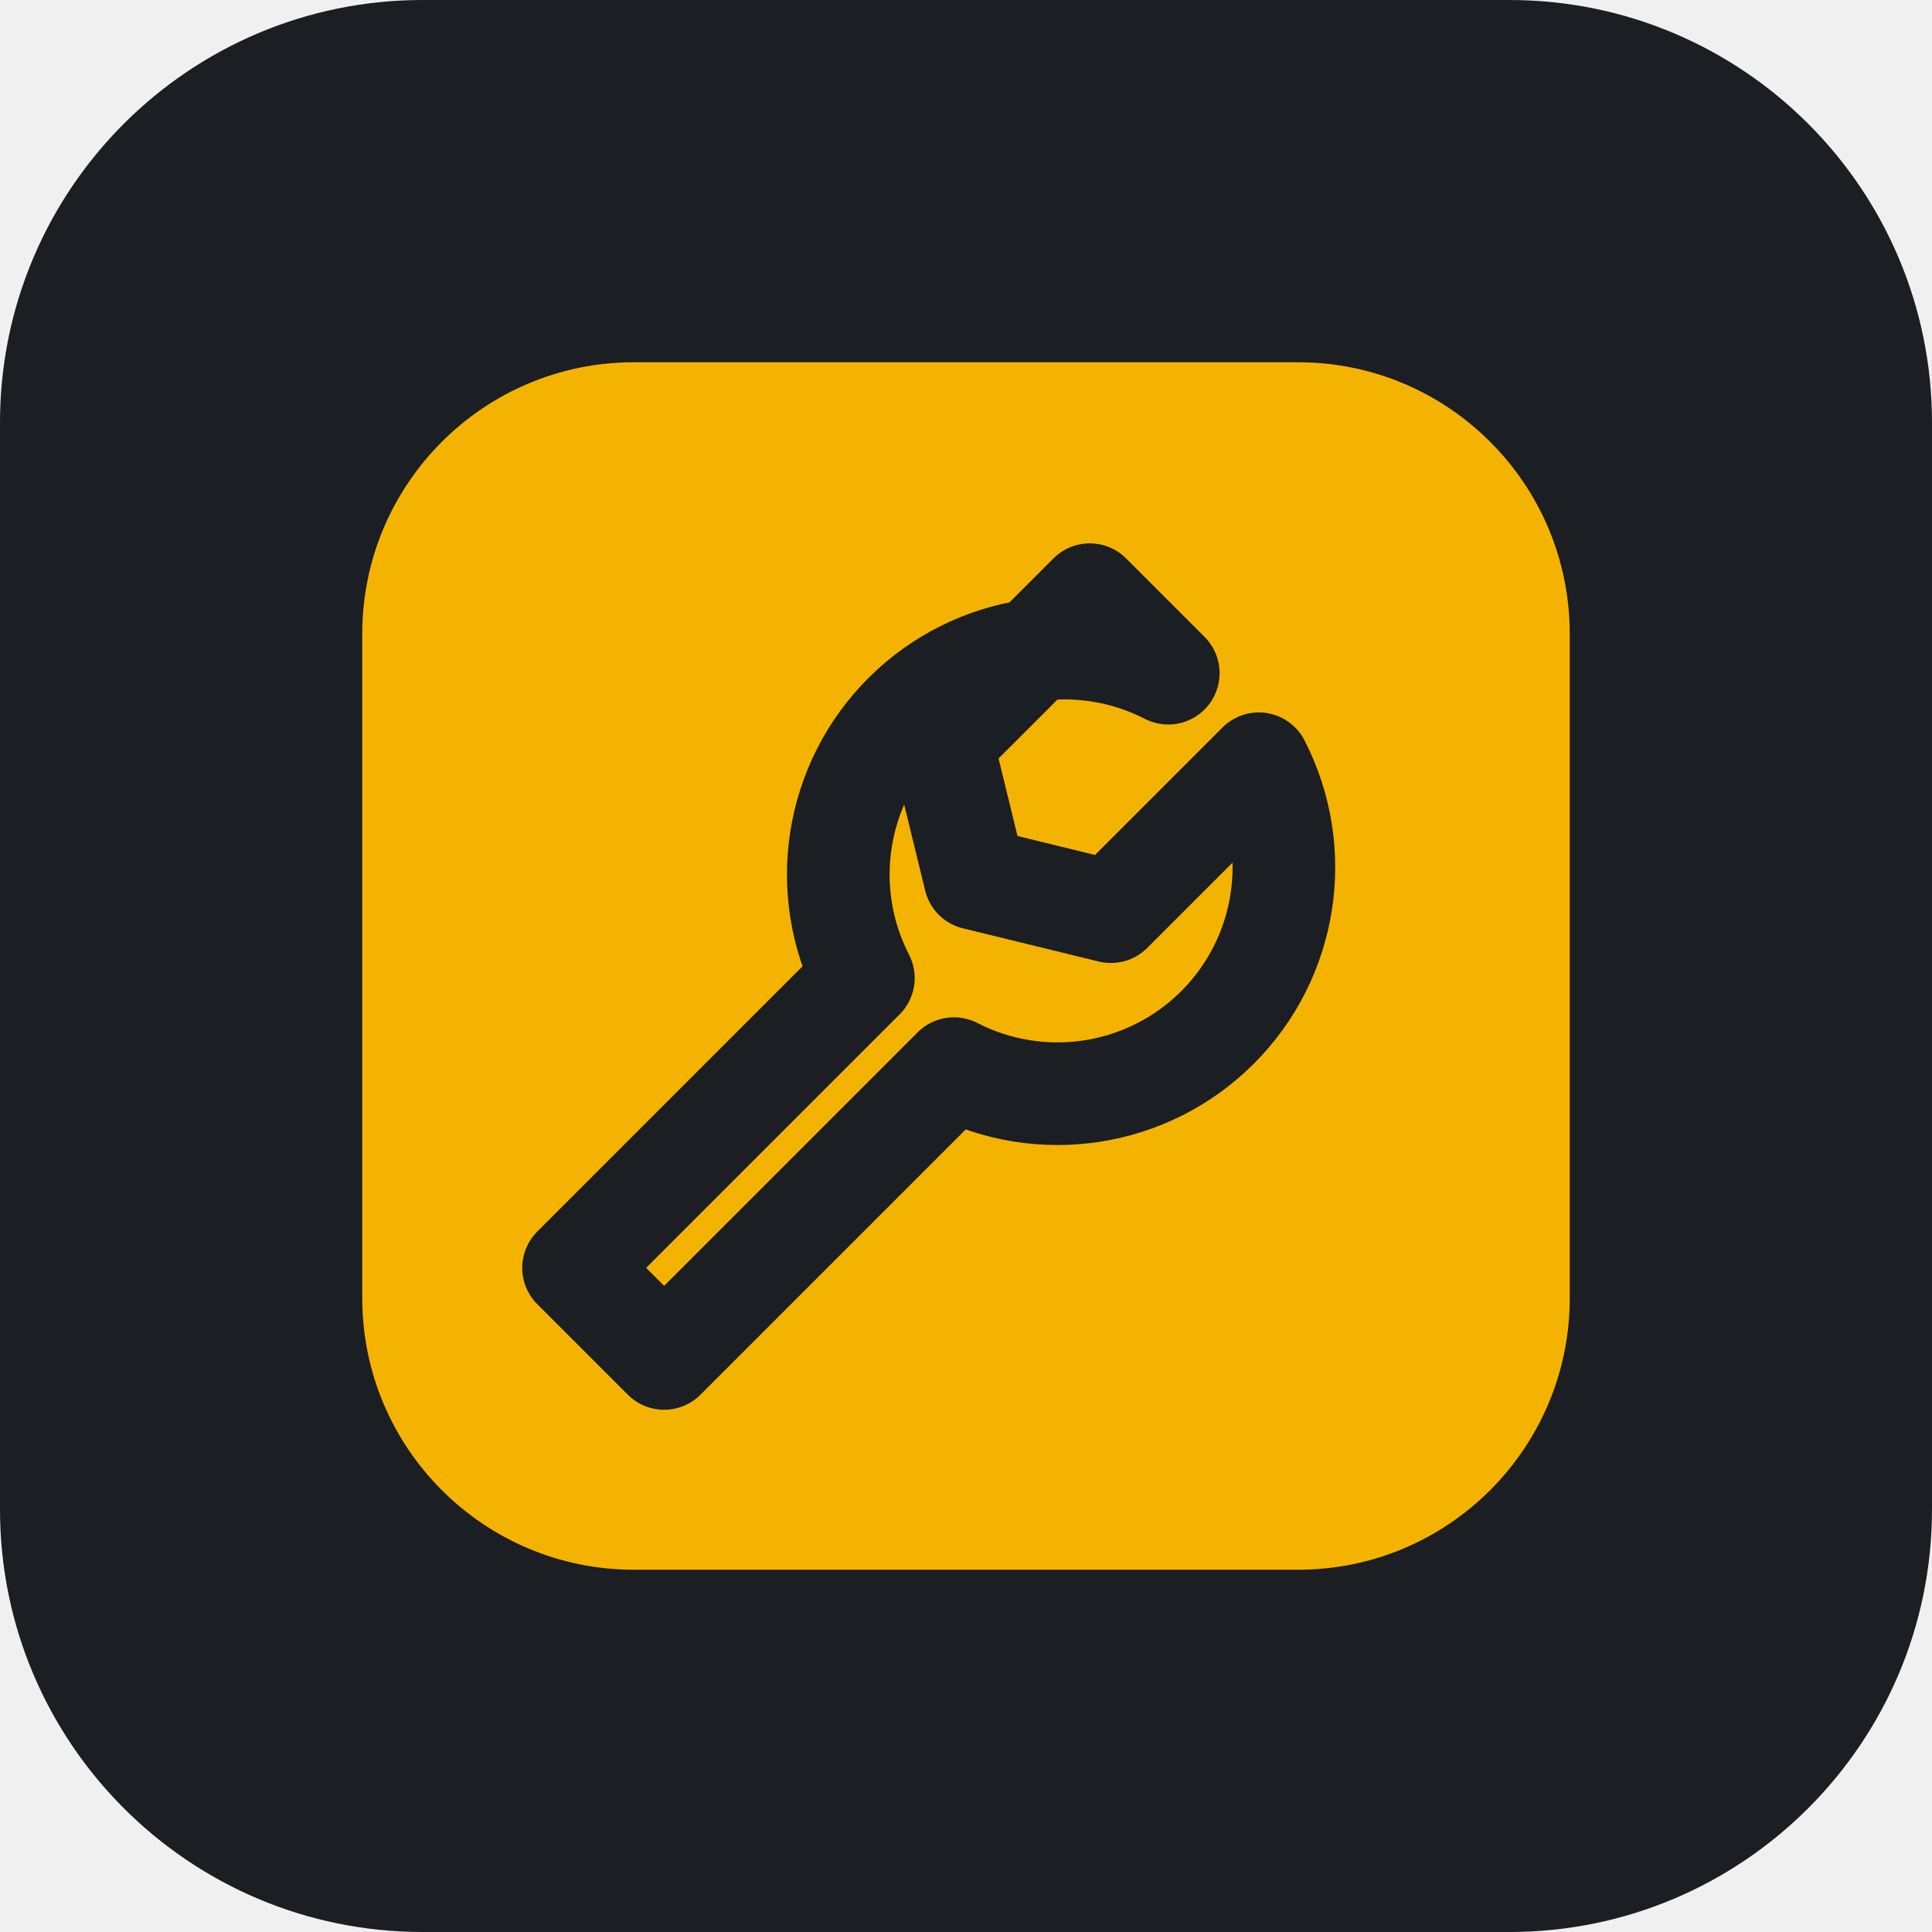
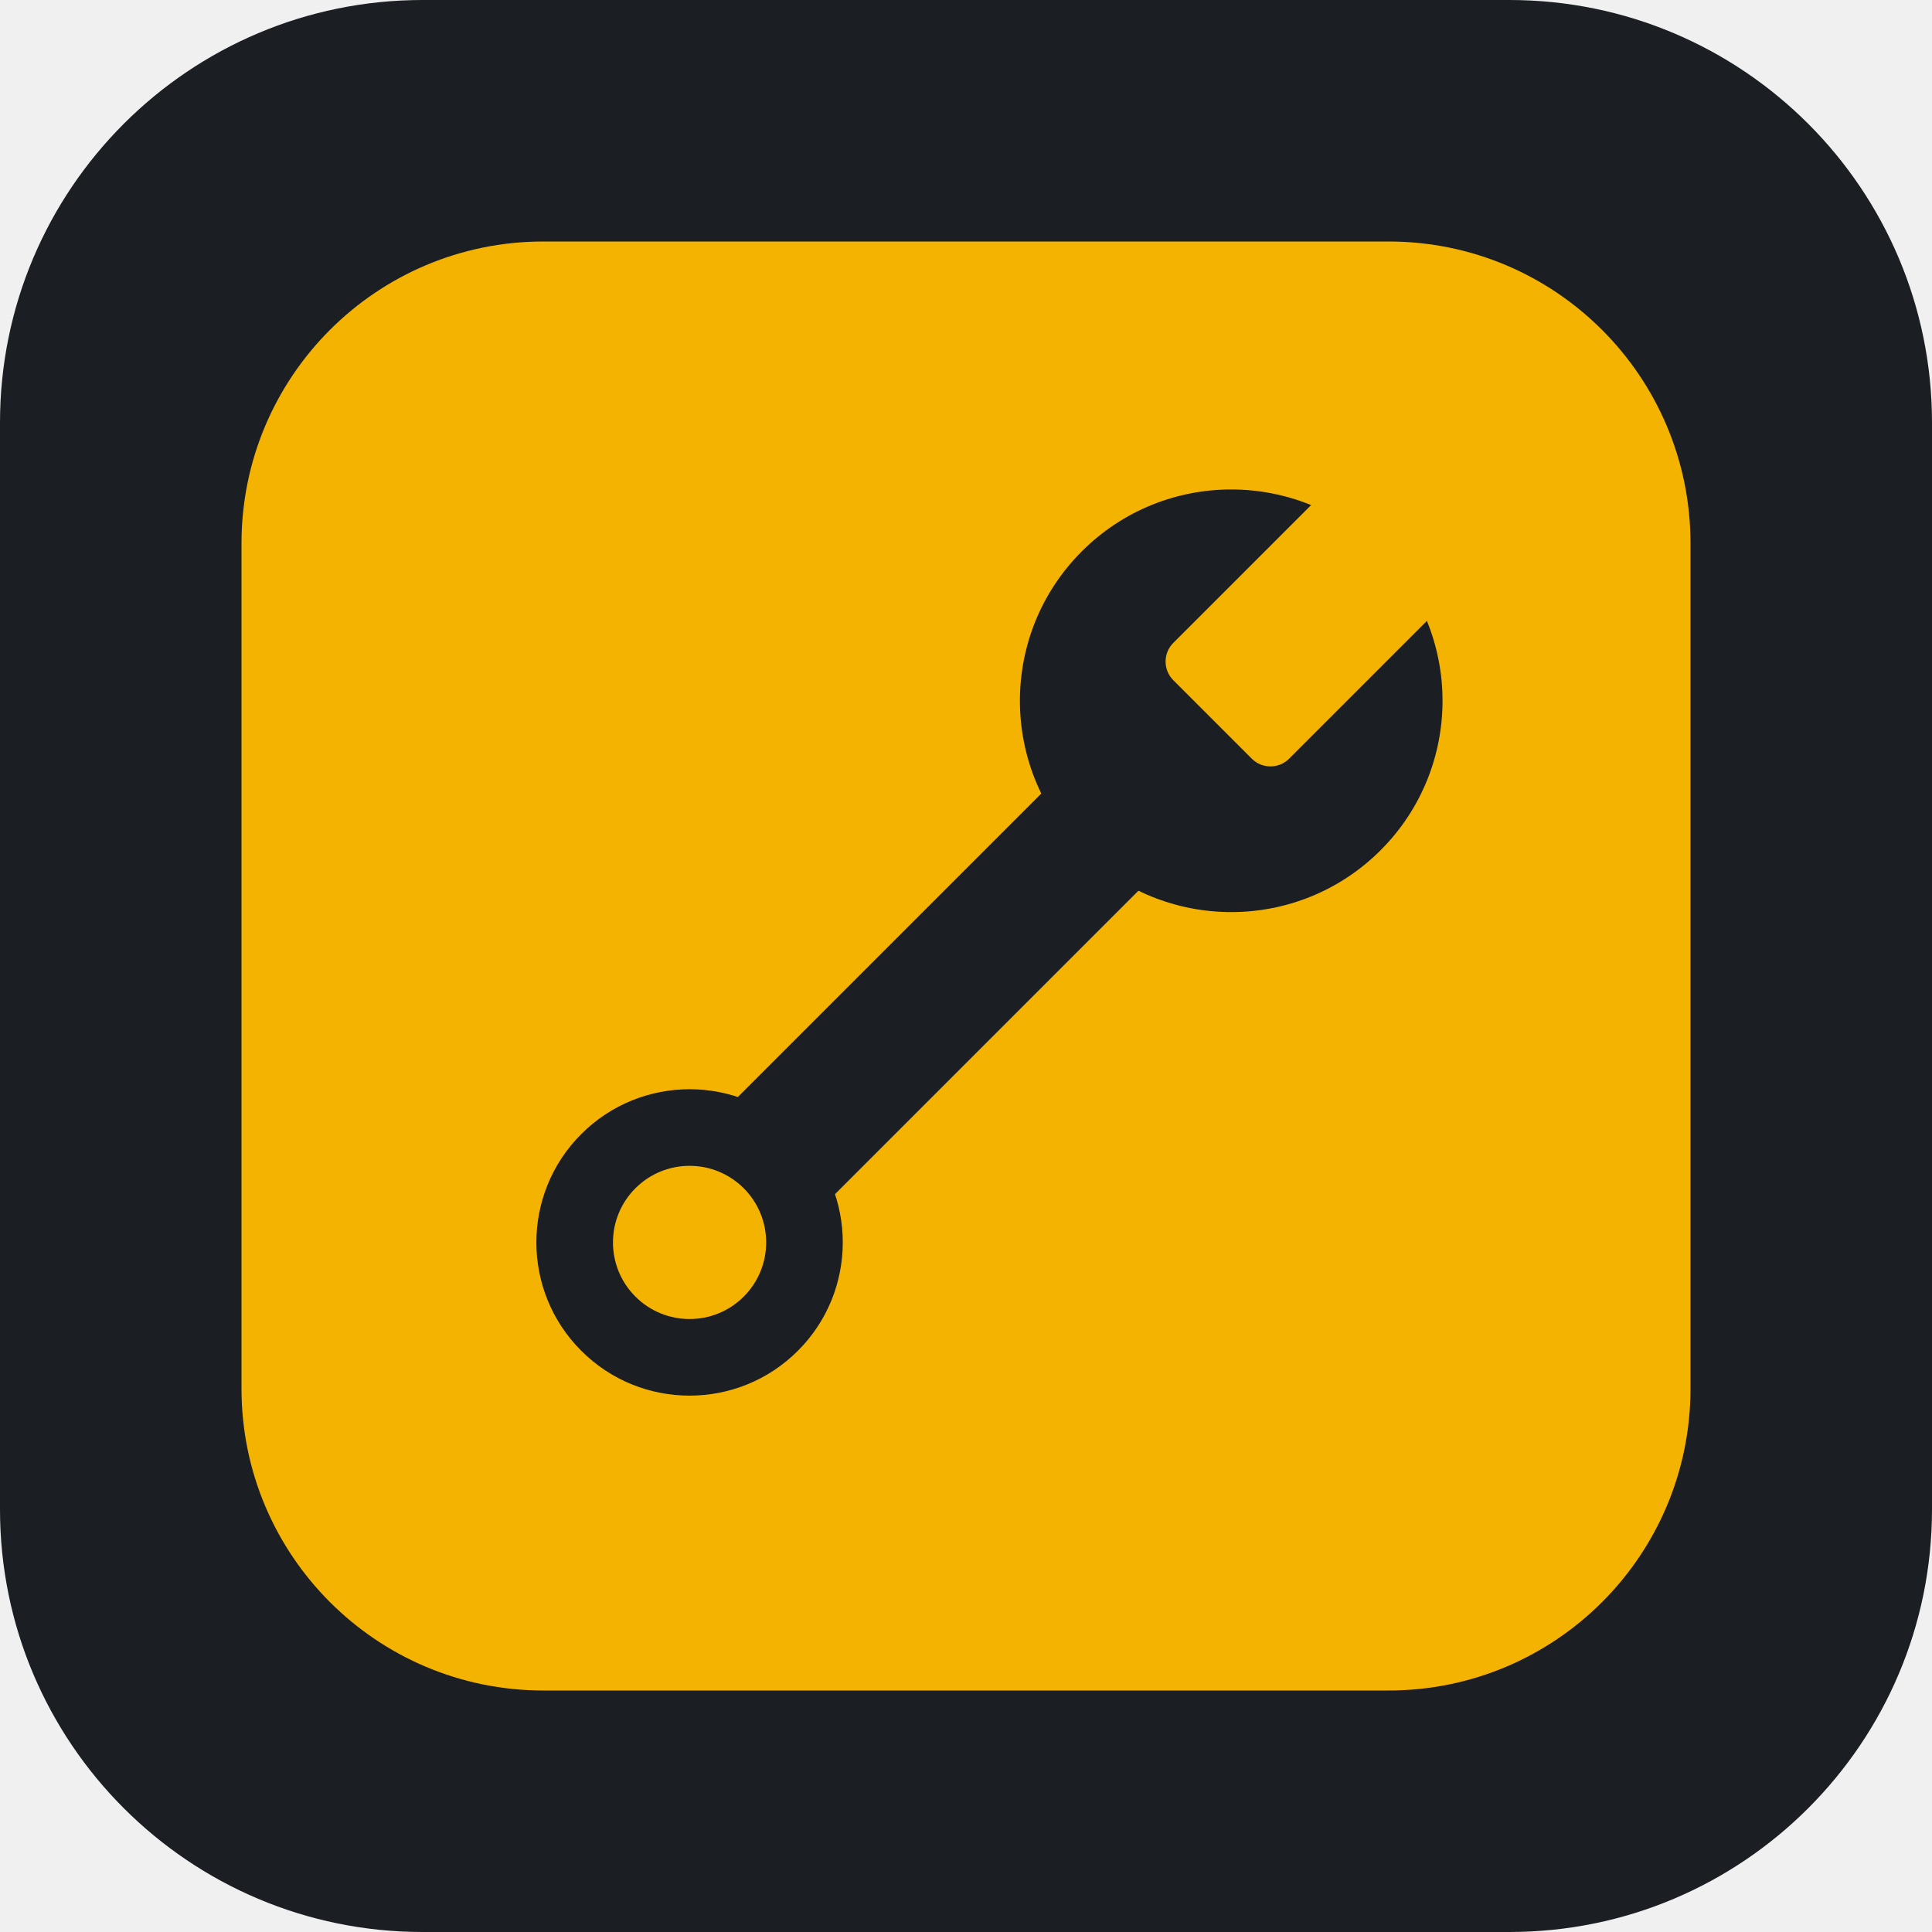
<svg xmlns="http://www.w3.org/2000/svg" viewBox="0 0 64 64">
  <rect width="64" height="64" rx="14" fill="#1B1E22" />
-   <rect x="12" y="12" width="40" height="40" rx="9" fill="#F5B301" />
-   <path d="M38.7 22.3a7.5 7.5 0 0 0-10.1 10.1L19 42l3 3 9.6-9.6a7.5 7.5 0 0 0 10.1-10.1l-4.9 4.9-4.5-1.1-1.1-4.5 4.9-4.9z" fill="none" stroke="#1B1E22" stroke-width="3.4" stroke-linecap="round" stroke-linejoin="round" />
+   <rect x="8" y="8" width="48" height="48" rx="10" fill="#F5B301" />
+   <g transform="translate(11 11) scale(1.75)">
+     <g transform="rotate(45 12 12)">
+       <mask id="f">
+         <rect x="-6" y="-6" width="36" height="36" fill="#fff" />
+         <rect x="10.45" y="-1" width="3.1" height="6.4" rx="0.5" fill="#000" />
+         <circle cx="12" cy="19.4" r="1.45" fill="#000" />
+       </mask>
+       <g mask="url(#f)" fill="#1B1E22">
+         <circle cx="12" cy="4.9" r="4" />
+         <rect x="10.7" y="6.5" width="2.6" height="11" />
+         <circle cx="12" cy="19.4" r="2.9" />
+       </g>
+     </g>
+   </g>
</svg>
